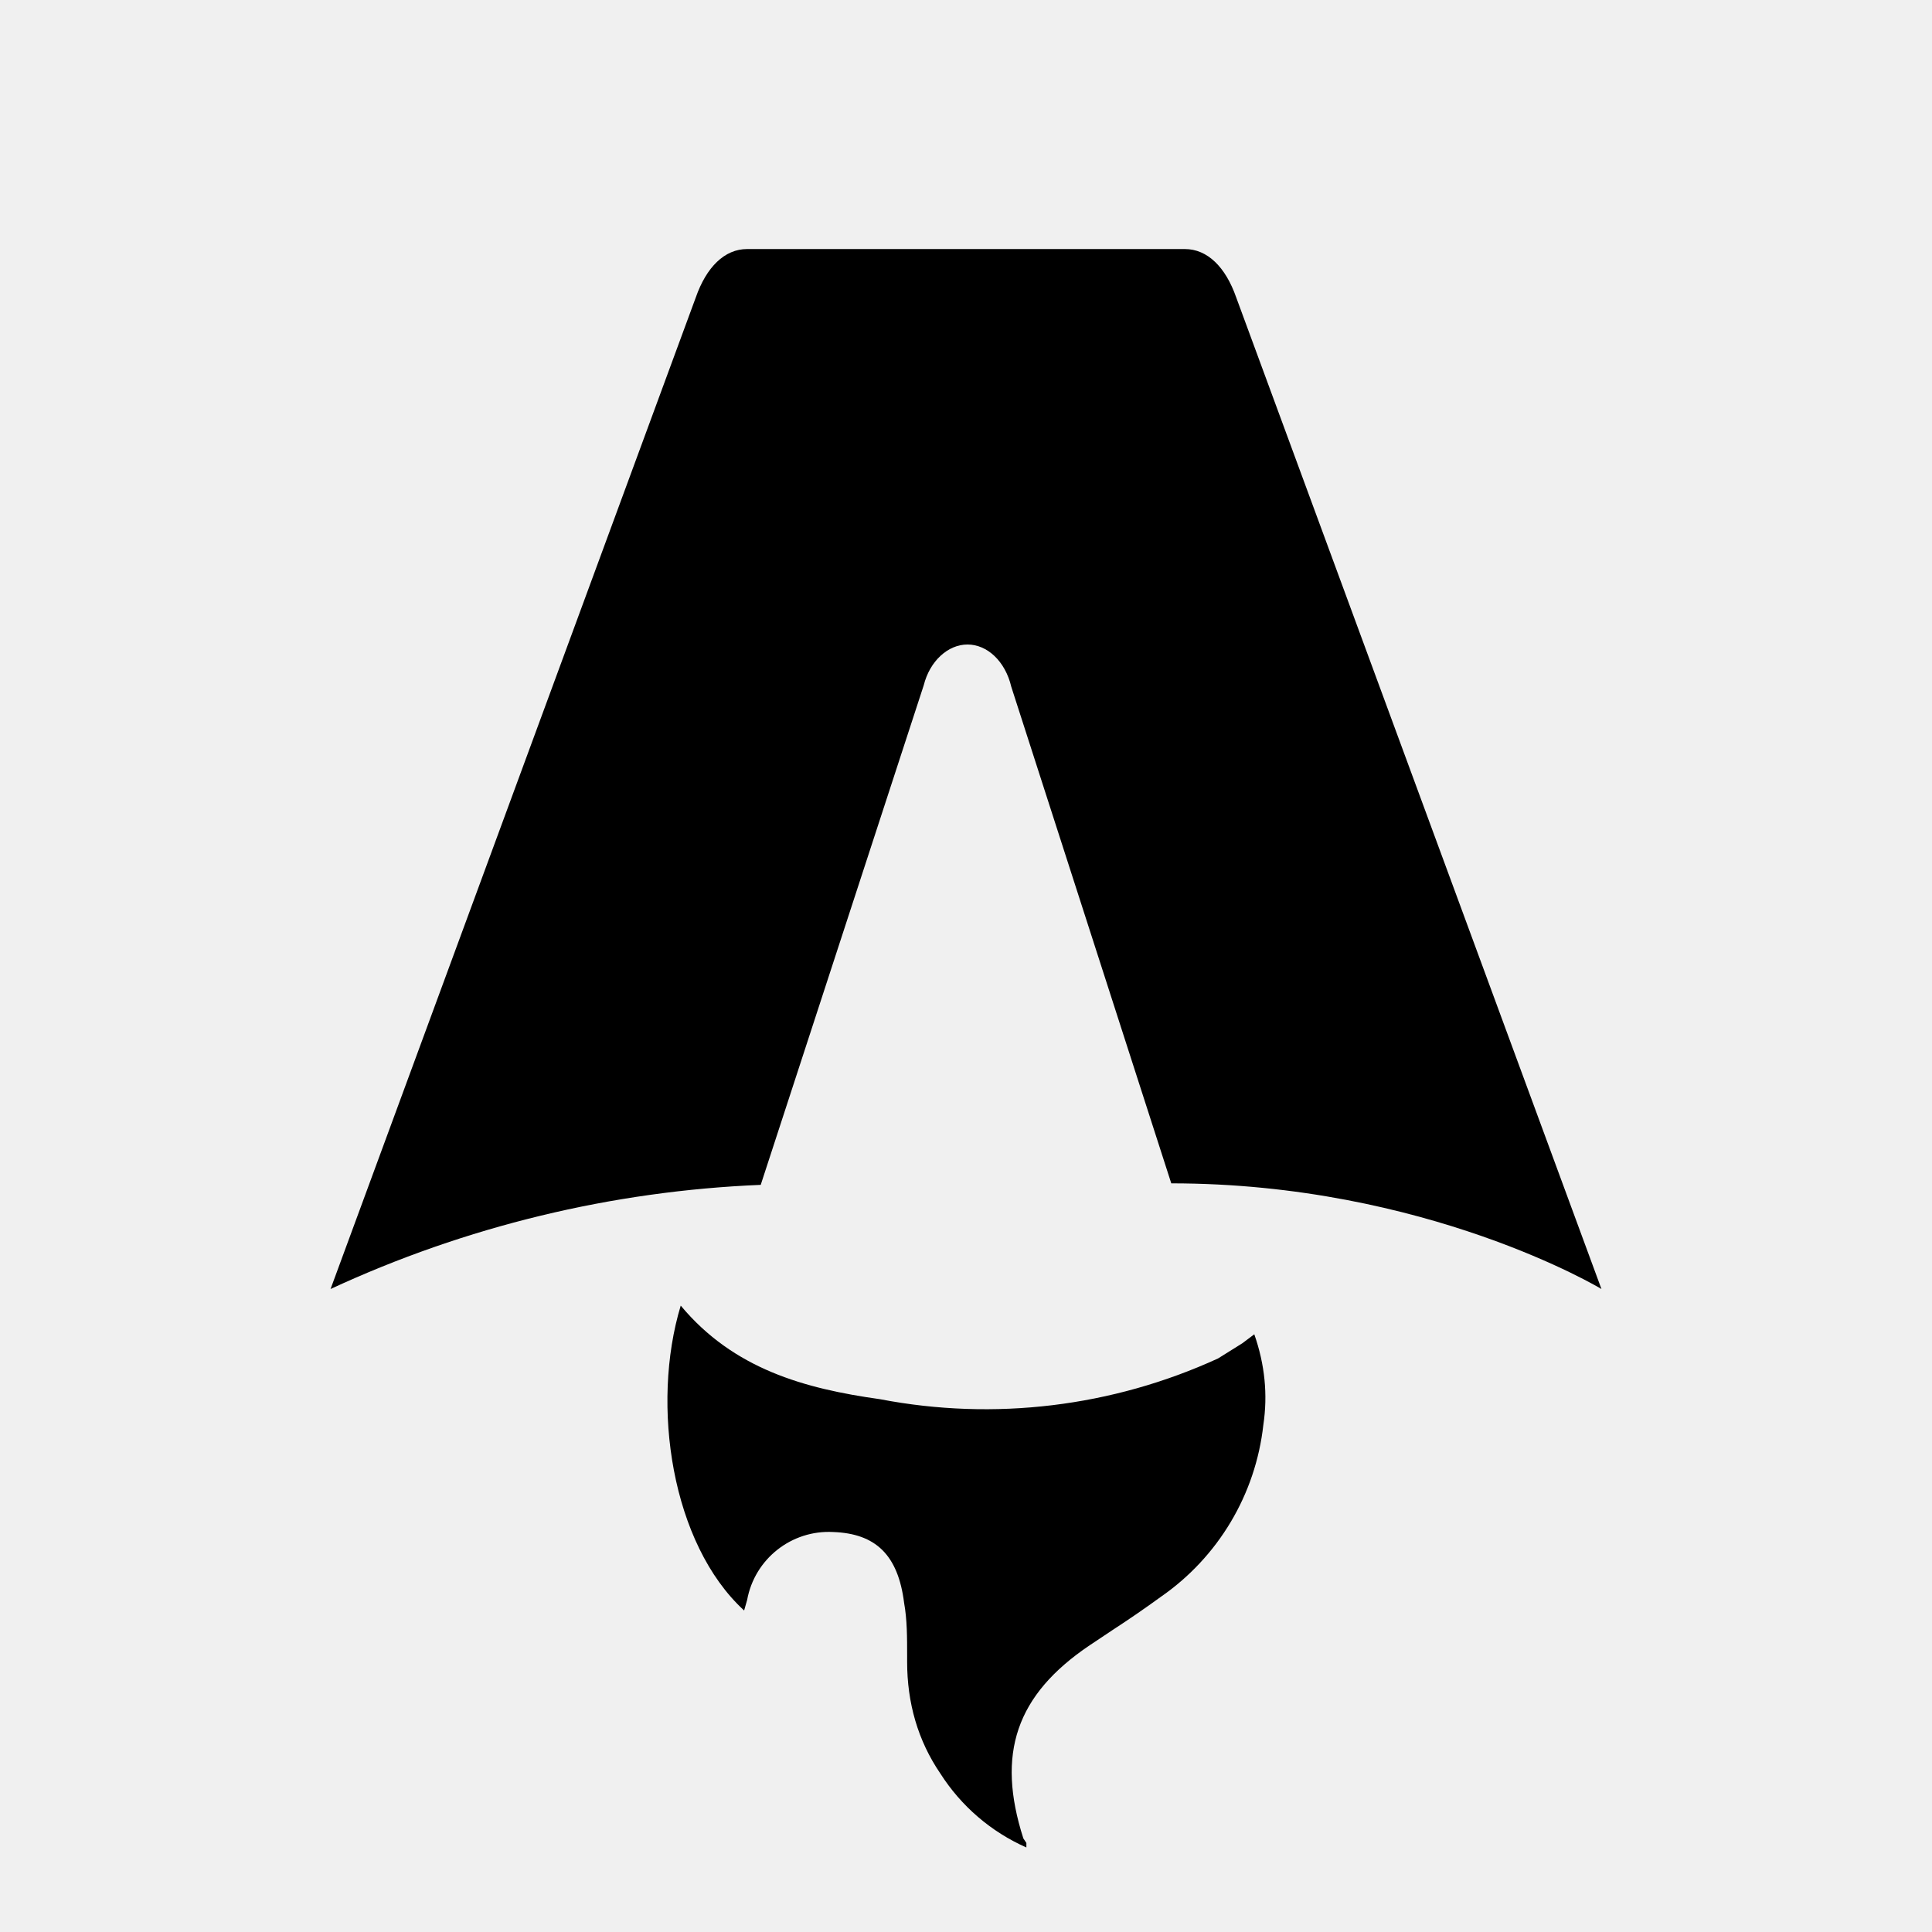
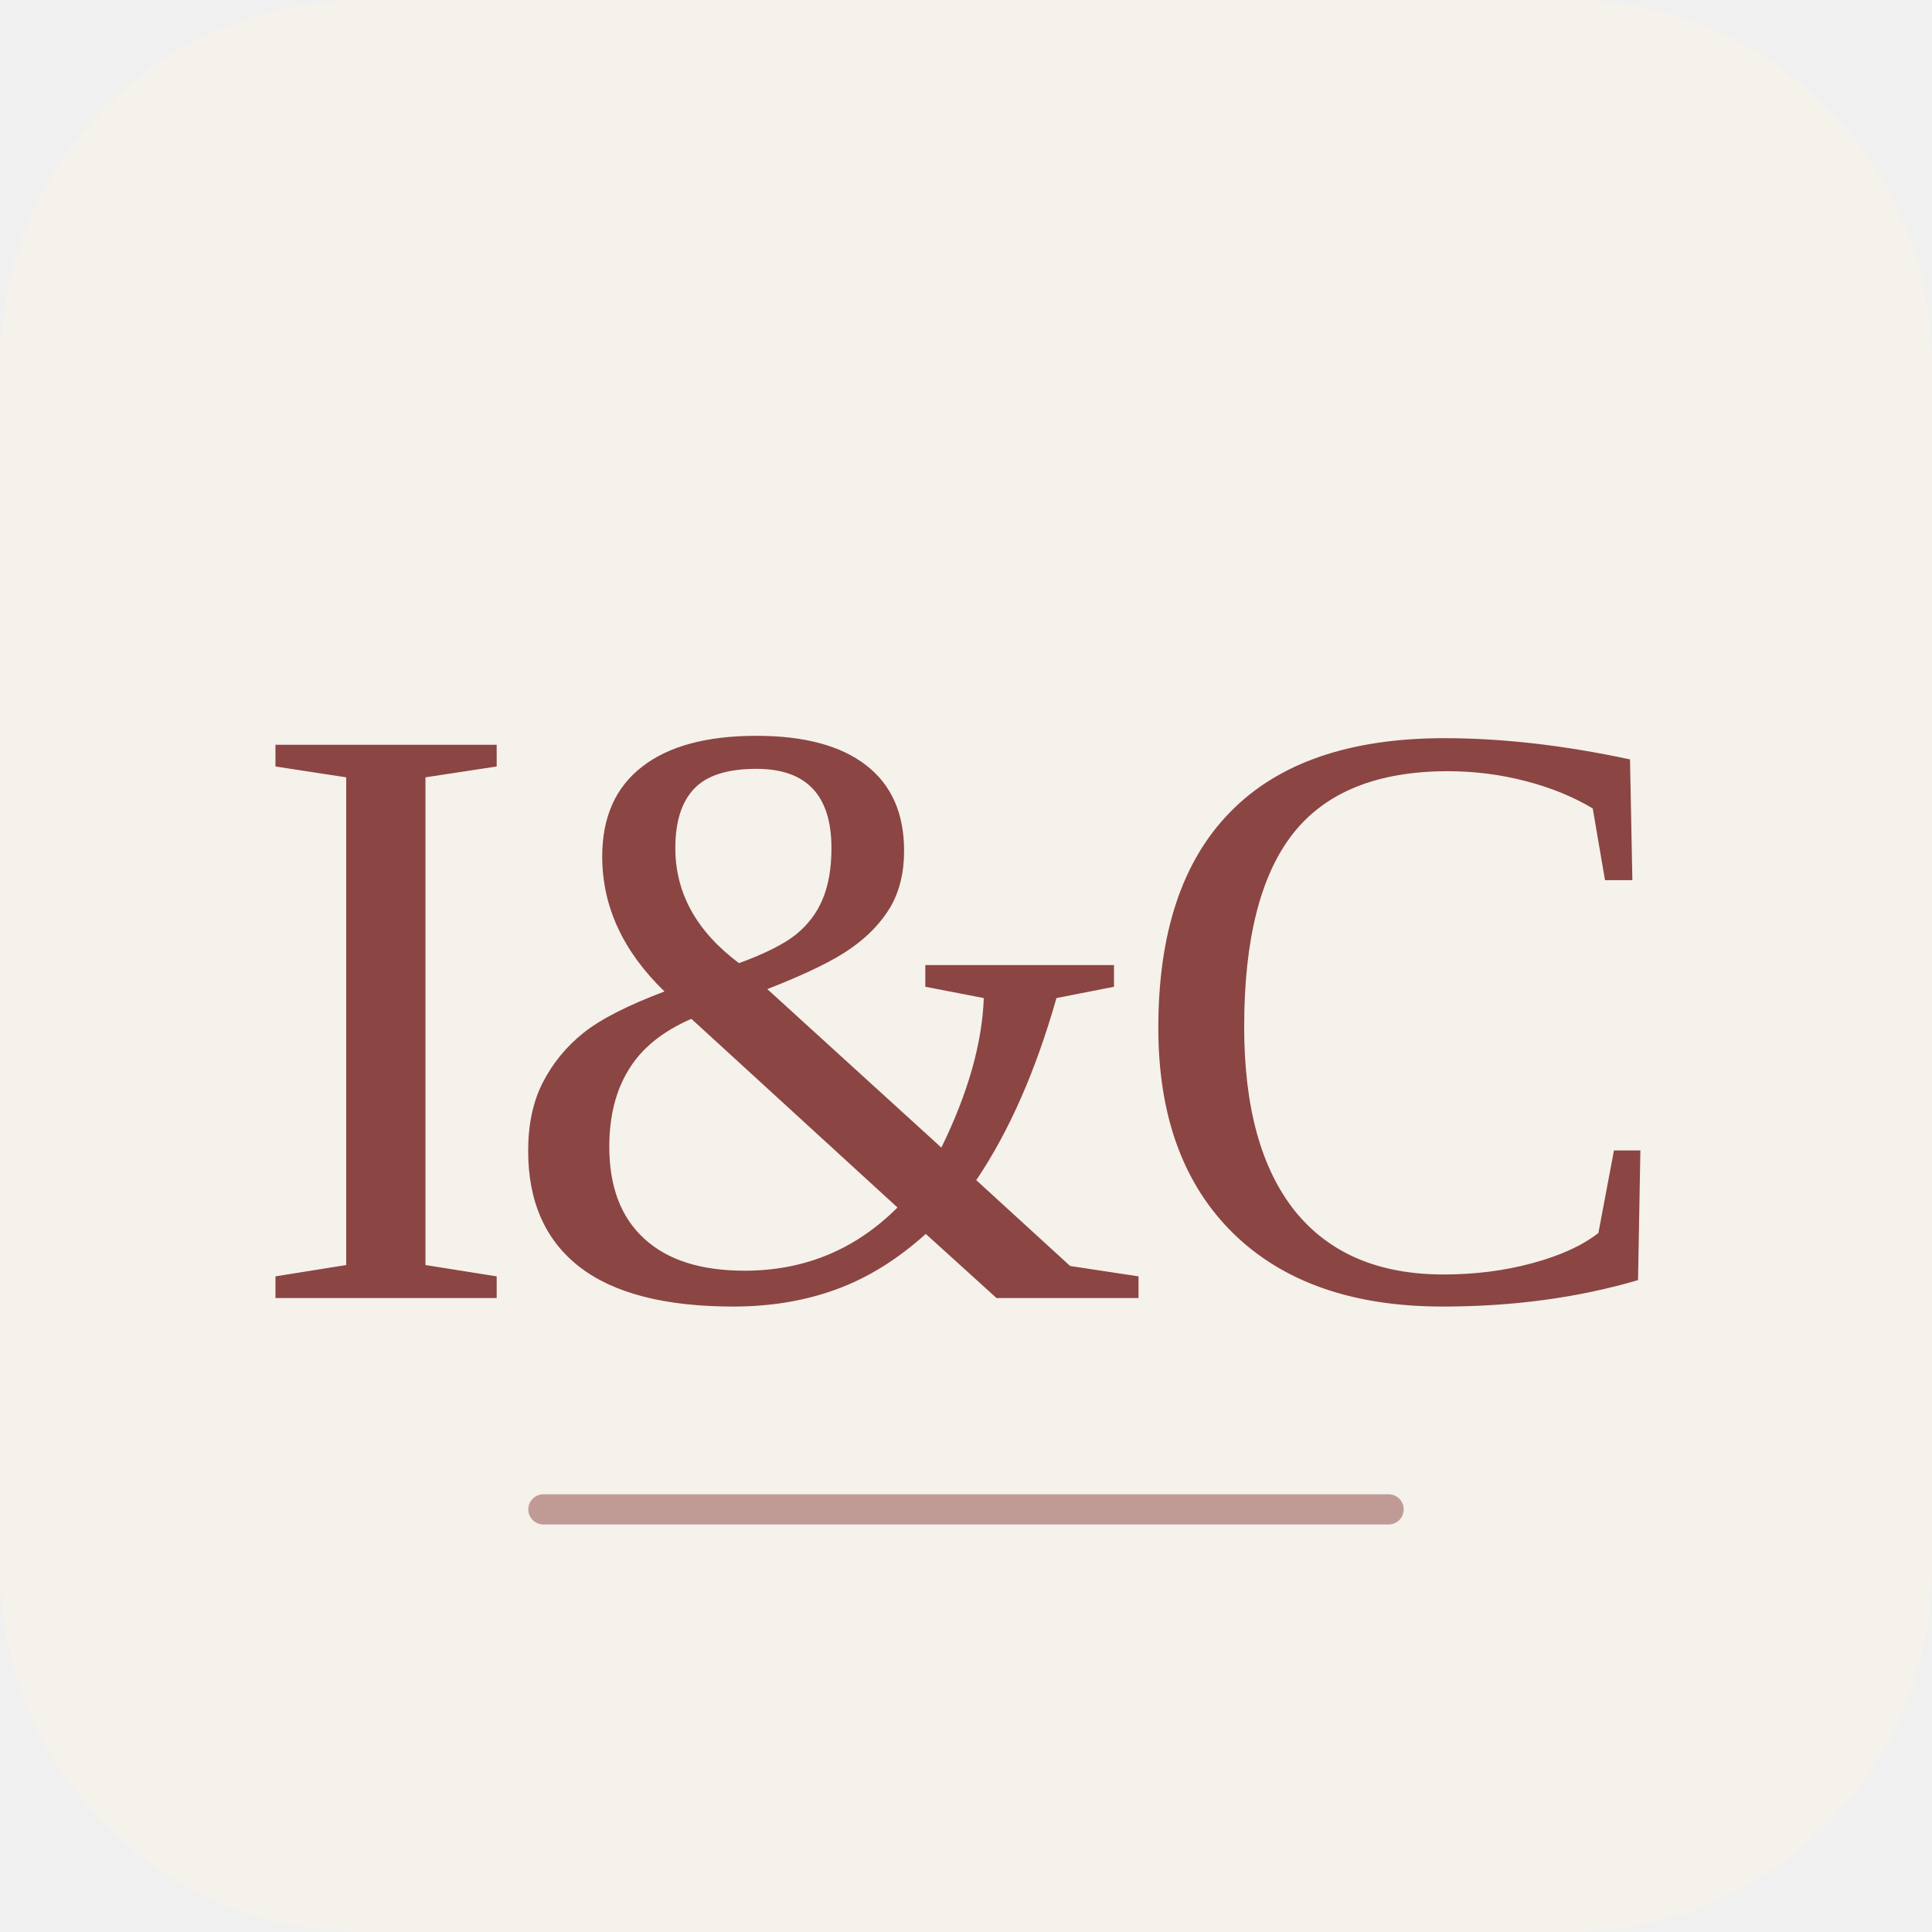
- <svg xmlns="http://www.w3.org/2000/svg" fill="none" viewBox="0 0 128 128">
-   <path d="M50.4 78.5a75.1 75.1 0 0 0-28.5 6.9l24.2-65.7c.7-2 1.9-3.2 3.4-3.2h29c1.5 0 2.7 1.2 3.4 3.2l24.2 65.7s-11.6-7-28.5-7L67 45.5c-.4-1.7-1.6-2.8-2.9-2.8-1.3 0-2.5 1.1-2.9 2.7L50.4 78.5Zm-1.1 28.2Zm-4.2-20.2c-2 6.6-.6 15.8 4.2 20.2a17.5 17.5 0 0 1 .2-.7 5.5 5.5 0 0 1 5.7-4.5c2.8.1 4.3 1.5 4.7 4.7.2 1.1.2 2.3.2 3.5v.4c0 2.7.7 5.2 2.2 7.4a13 13 0 0 0 5.7 4.9v-.3l-.2-.3c-1.8-5.6-.5-9.5 4.4-12.8l1.5-1a73 73 0 0 0 3.2-2.2 16 16 0 0 0 6.8-11.4c.3-2 .1-4-.6-6l-.8.6-1.6 1a37 37 0 0 1-22.4 2.7c-5-.7-9.7-2-13.2-6.2Z" />
-   <style>
-         path { fill: #000; }
-         @media (prefers-color-scheme: dark) {
-             path { fill: #FFF; }
-         }
-     </style>
+ <svg xmlns="http://www.w3.org/2000/svg" viewBox="0 0 64 64">
+   <rect width="64" height="64" rx="12" fill="#F5F1EB" />
+   <text x="32" y="43" text-anchor="middle" font-family="Georgia, 'Times New Roman', serif" font-size="28" font-weight="400" letter-spacing="-1" fill="#8B4542">I&amp;C</text>
+   <line x1="18" y1="50" x2="46" y2="50" stroke="#8B4542" stroke-width="1" stroke-linecap="round" opacity="0.5" />
</svg>
